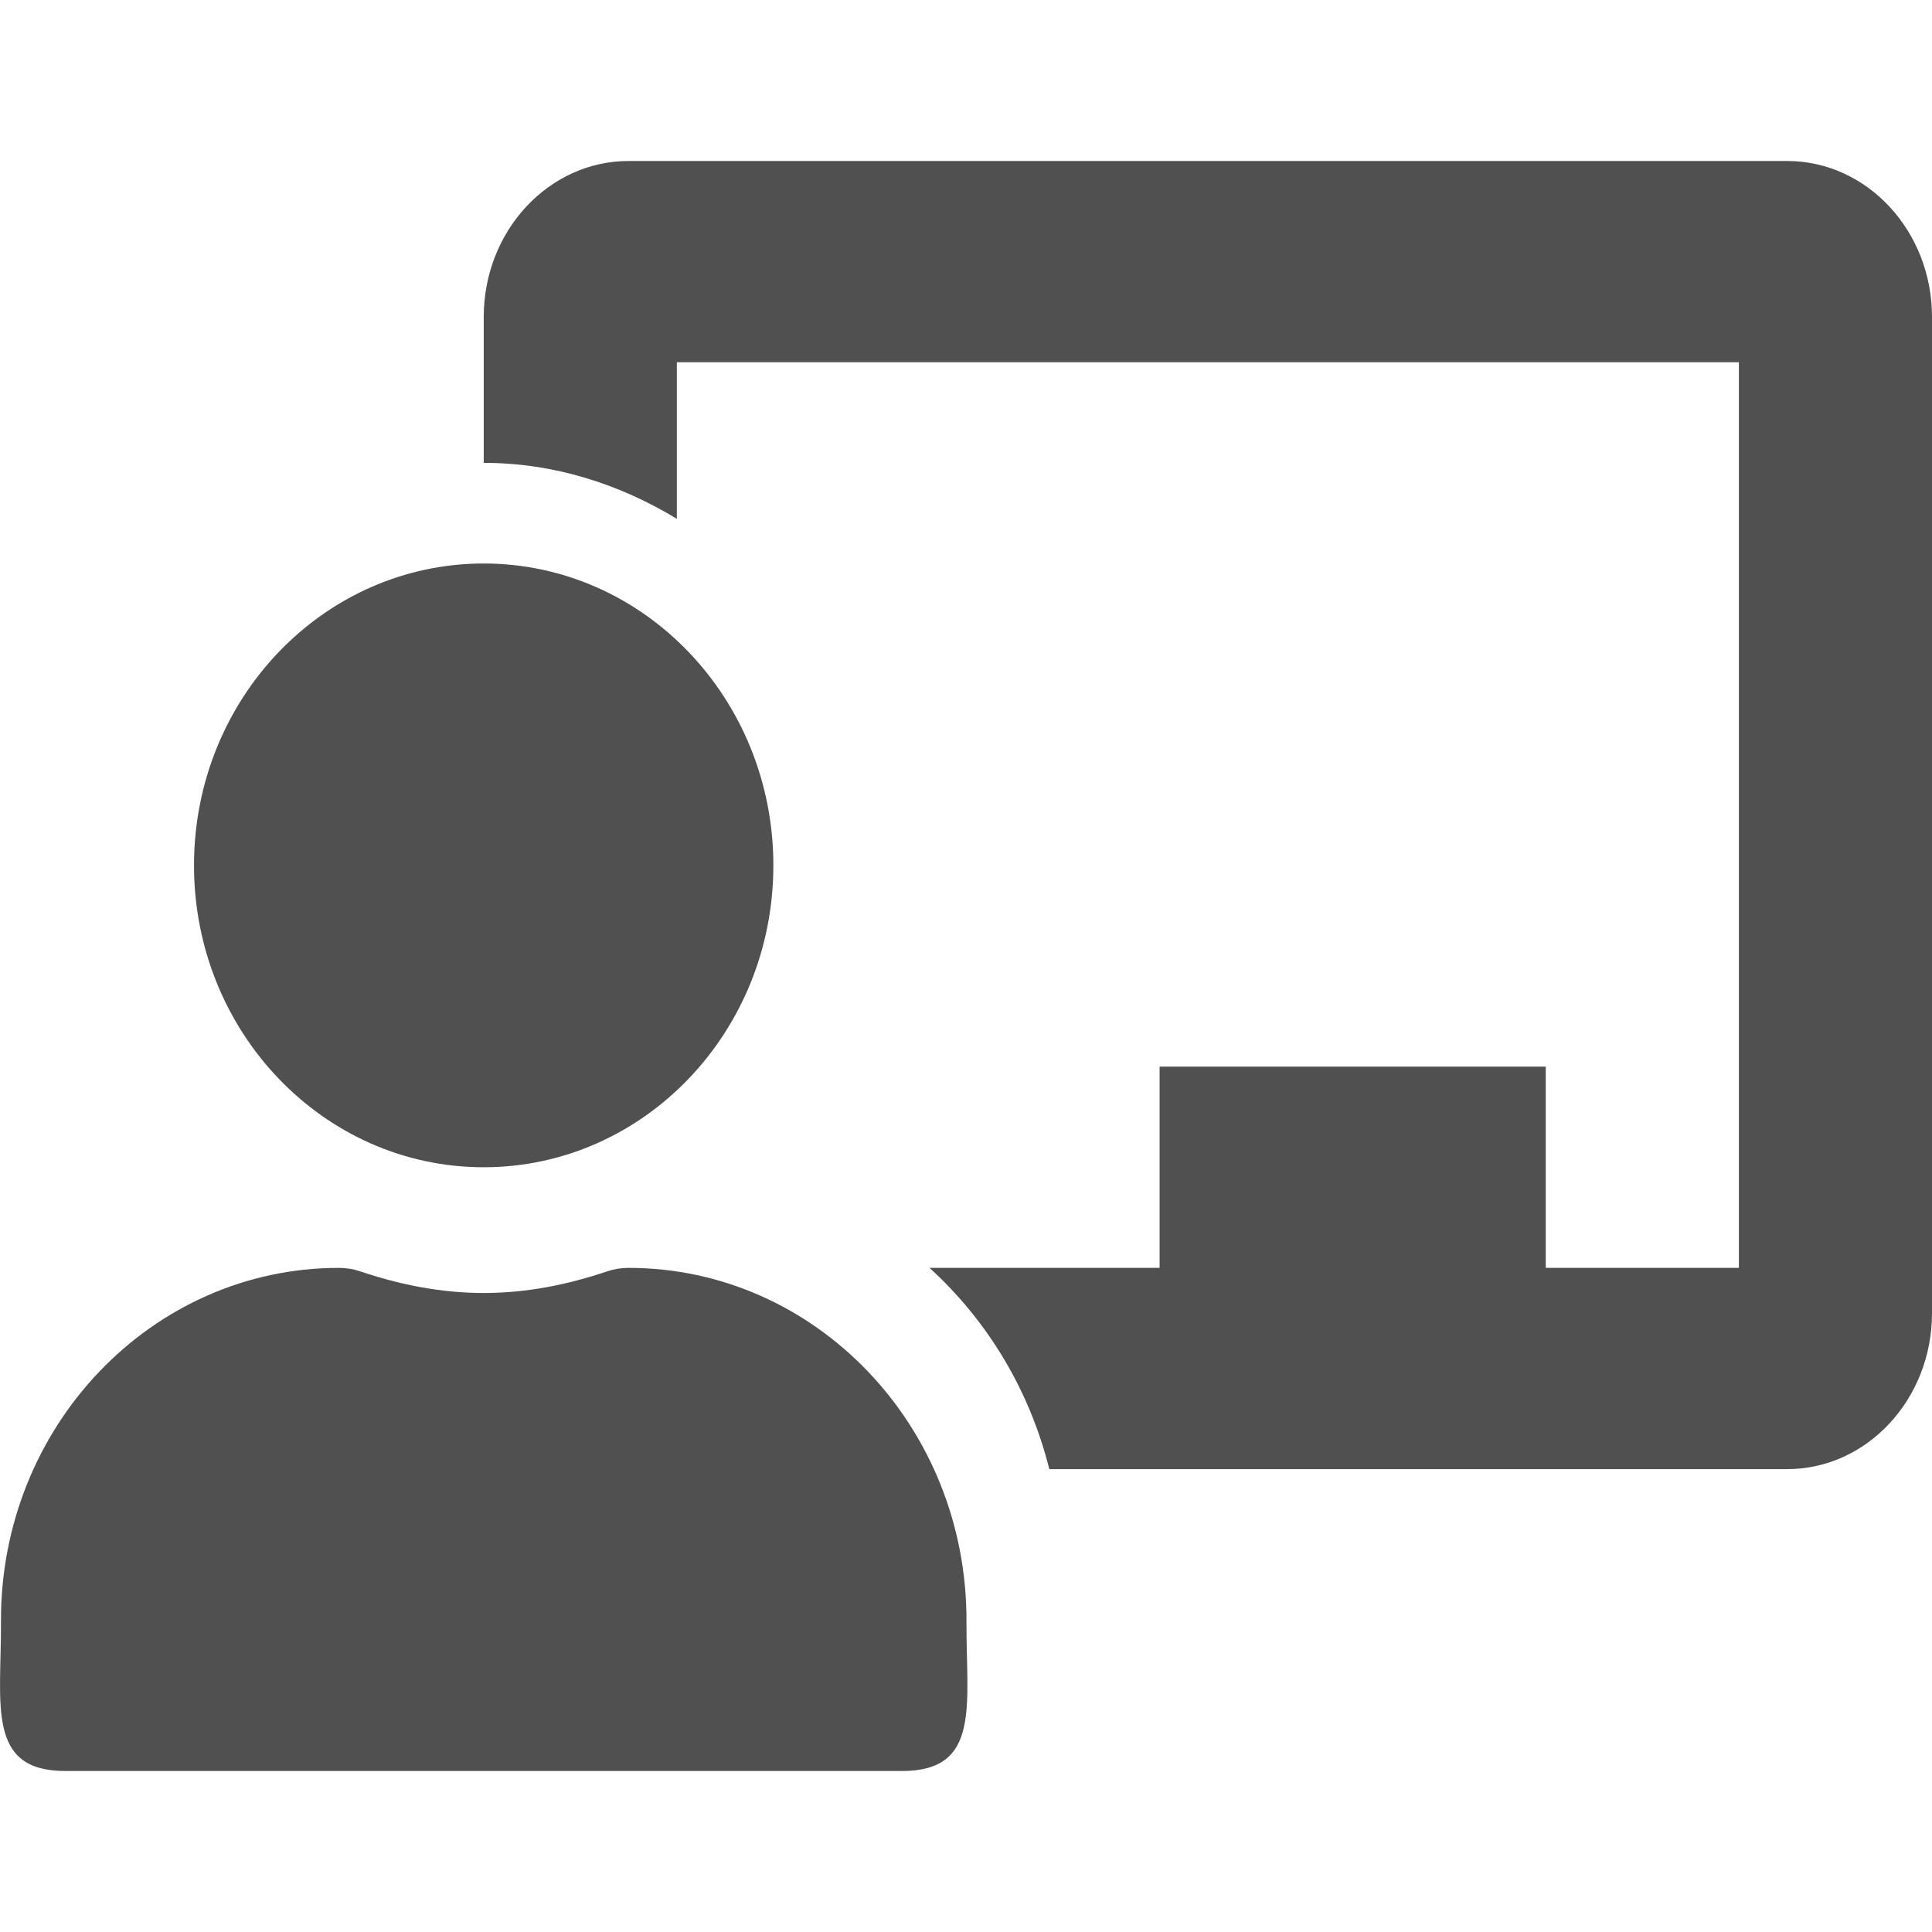
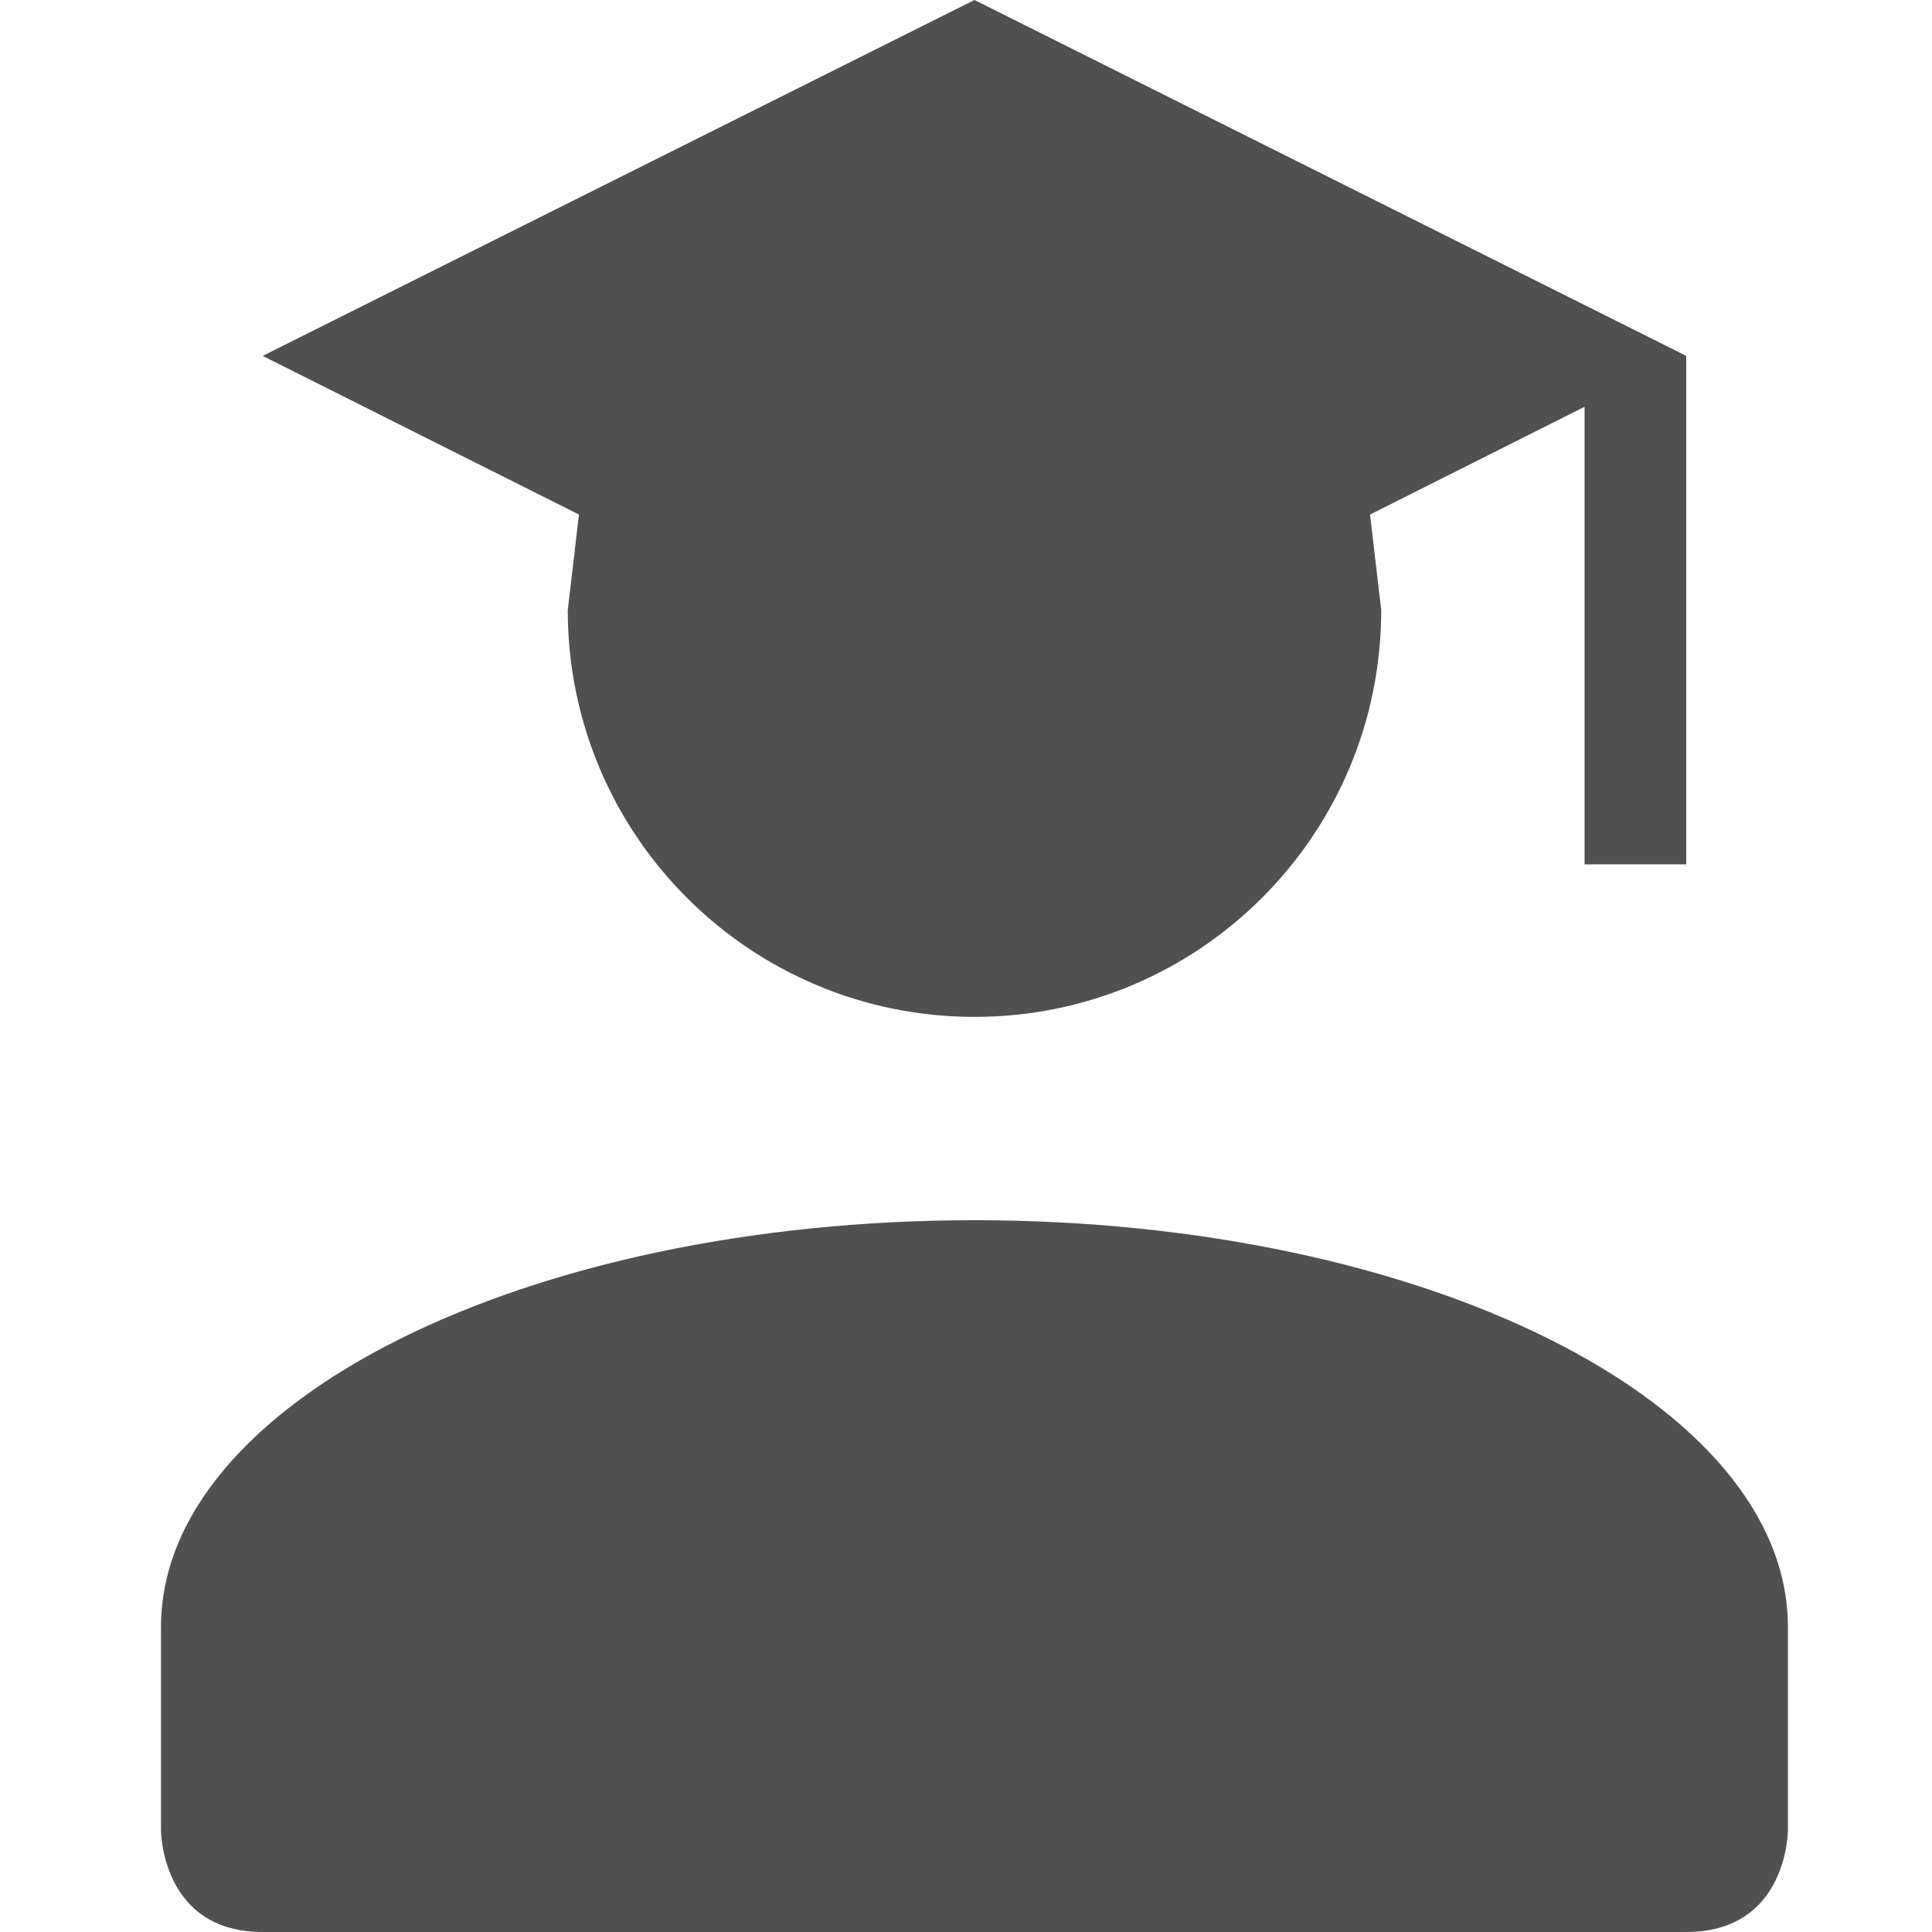
<svg xmlns="http://www.w3.org/2000/svg" width="24" height="24" viewBox="0 0 24 24" fill="none">
-   <path d="M7.808 15.75C7.718 15.75 7.629 15.764 7.543 15.793C7.057 15.957 6.547 16.062 6.009 16.062C5.471 16.062 4.96 15.957 4.474 15.793C4.388 15.764 4.299 15.75 4.21 15.75C1.883 15.75 -0.001 17.722 0.012 20.149C0.017 21.175 -0.173 22 0.811 22H11.206C12.191 22 12.001 21.175 12.006 20.149C12.018 17.722 10.134 15.75 7.808 15.75ZM6.009 14.5C7.996 14.5 9.607 12.821 9.607 10.75C9.607 8.679 7.996 7 6.009 7C4.021 7 2.41 8.679 2.41 10.75C2.41 12.821 4.021 14.5 6.009 14.5ZM22.201 2H7.808C6.816 2 6.009 2.869 6.009 3.937V5.75C6.886 5.75 7.699 6.015 8.408 6.445V4.5H21.601V15.75H19.202V13.25H14.405V15.75H11.547C12.263 16.402 12.788 17.263 13.035 18.25H22.201C23.193 18.25 24 17.381 24 16.313V3.937C24 2.869 23.193 2 22.201 2Z" fill="#505050" />
+   <path d="M17.158 7.579C17.158 10.37 14.897 12.632 12.105 12.632C9.314 12.632 7.053 10.37 7.053 7.579L7.192 6.392L3.263 4.421L12.105 0L20.947 4.421V10.737H19.684V5.053L17.019 6.392L17.158 7.579ZM12.105 15.158C17.688 15.158 22.21 17.419 22.21 20.21V22.737C22.21 22.737 22.21 24 20.947 24C19.684 24 4.526 24 4.526 24C4.526 24 4.526 24 3.263 24C2 24 2 22.737 2 22.737V20.21C2 17.419 6.522 15.158 12.105 15.158Z" fill="#505050" />
</svg>
